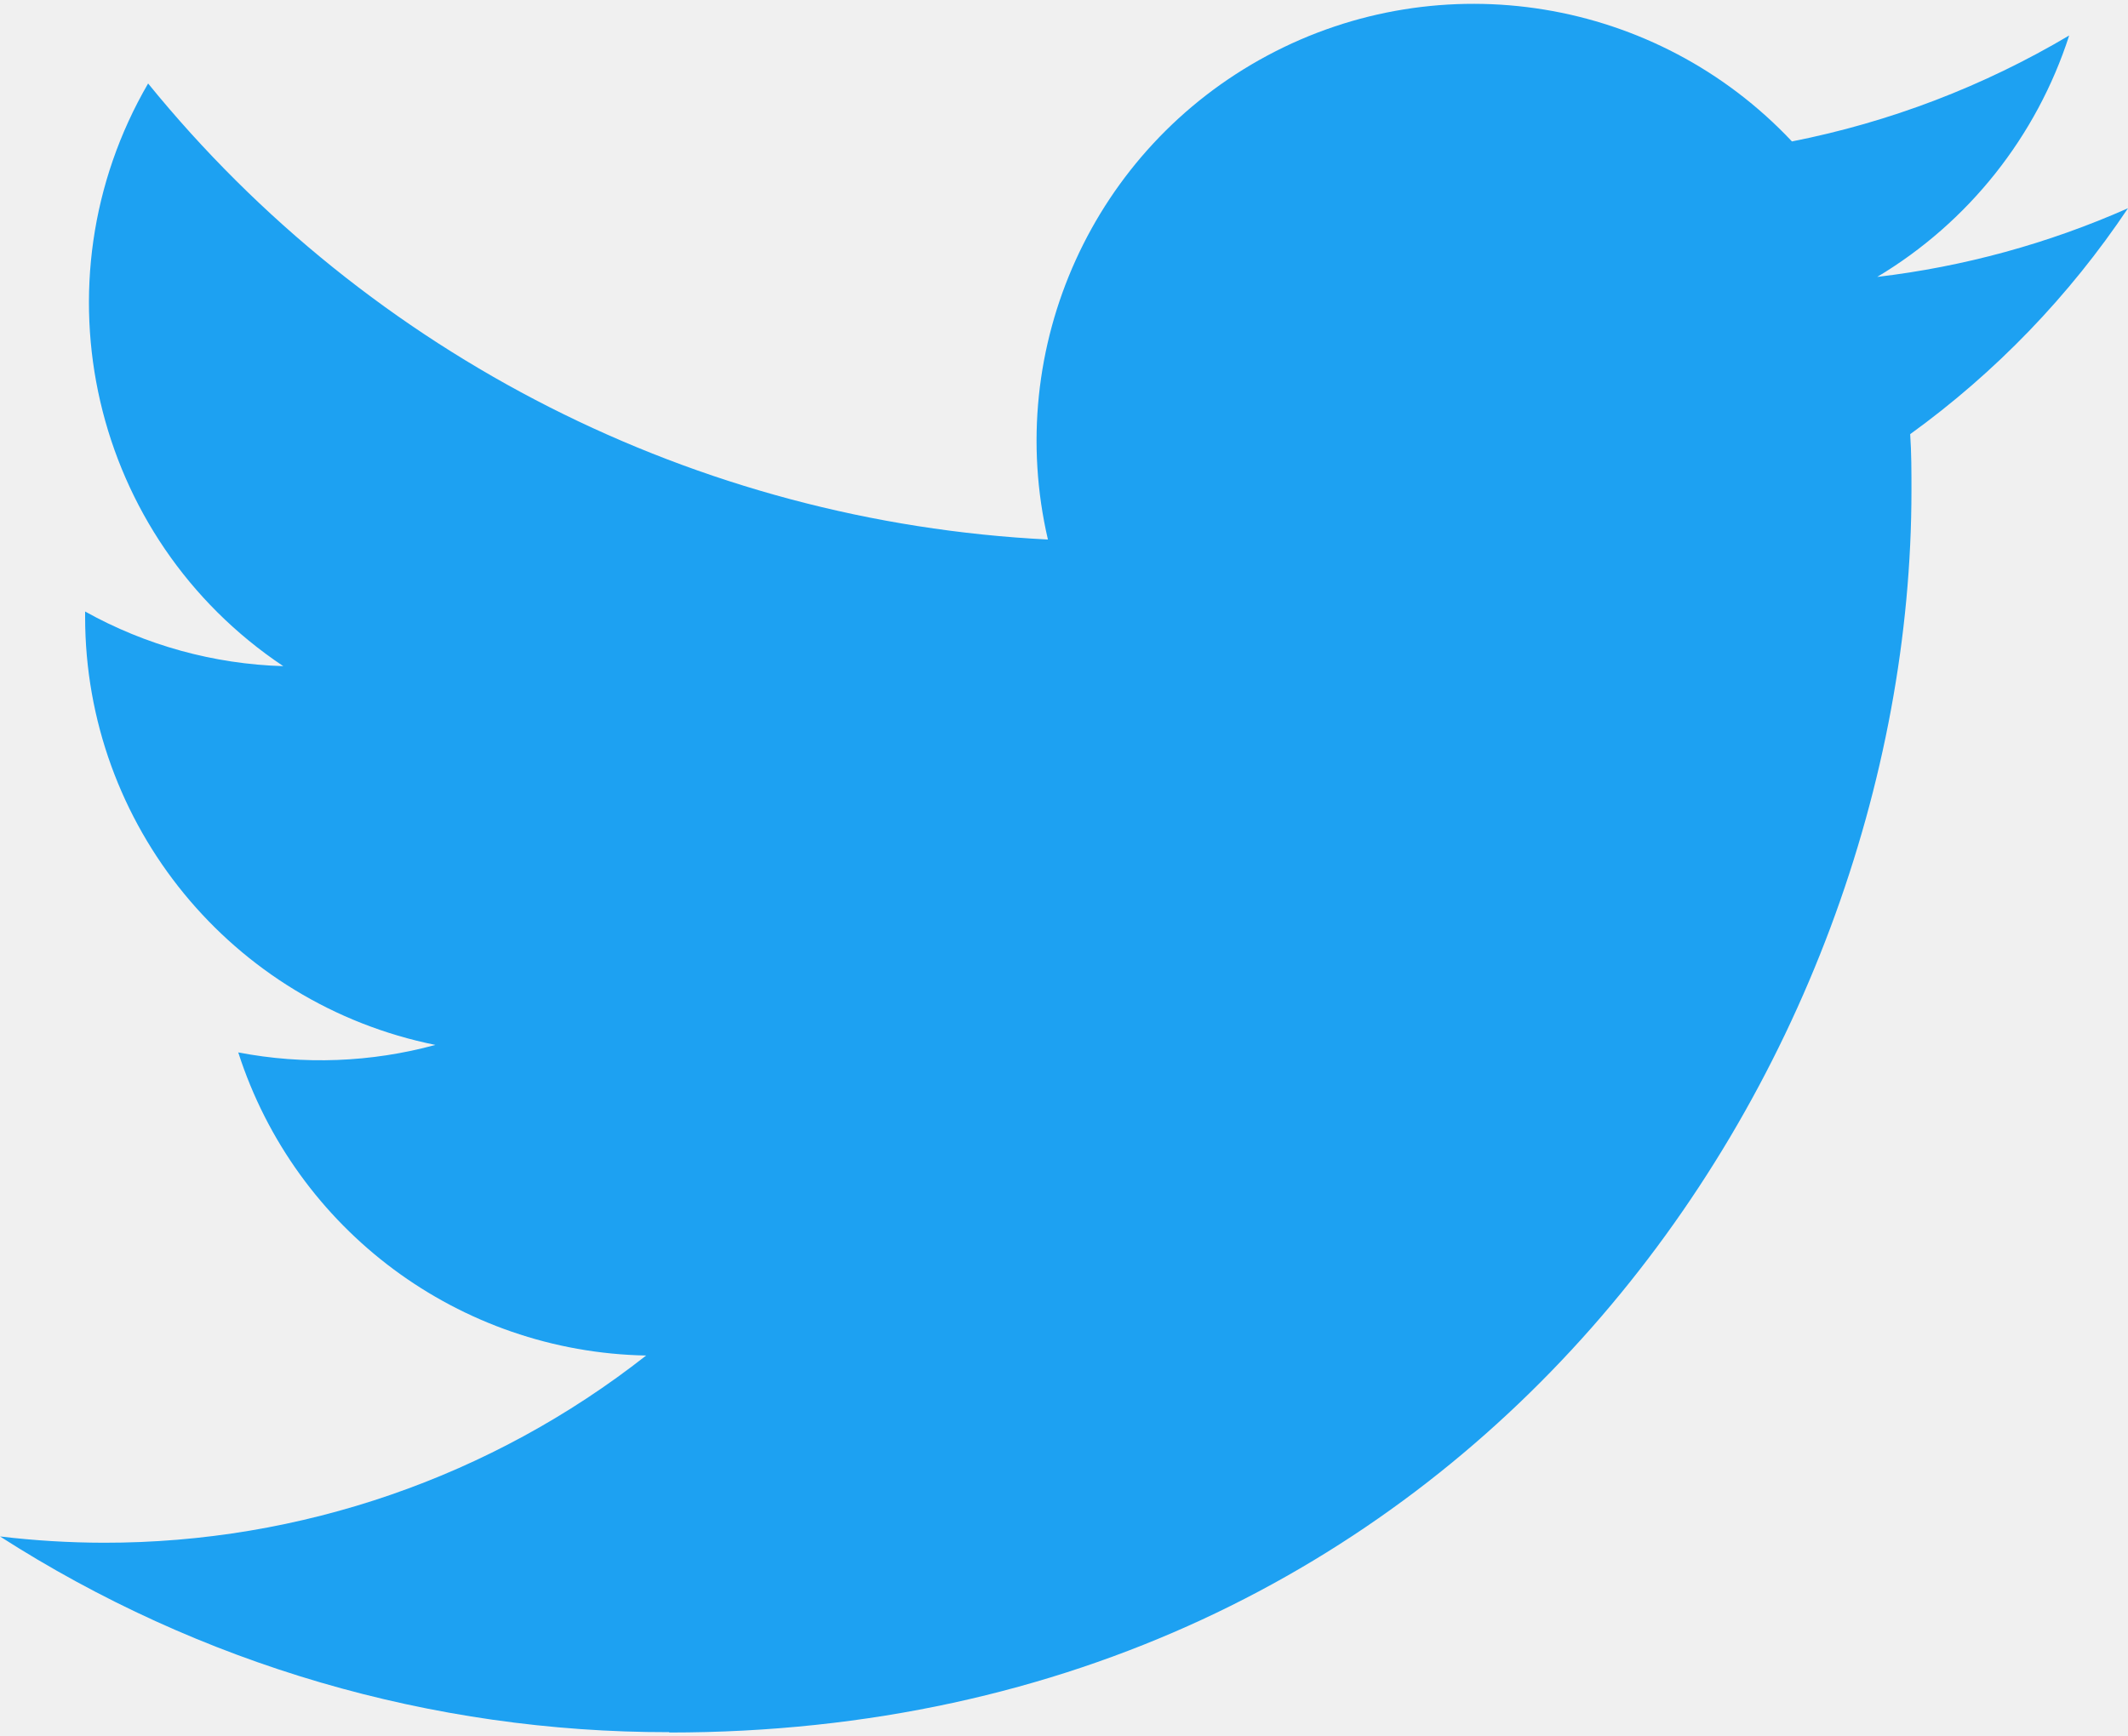
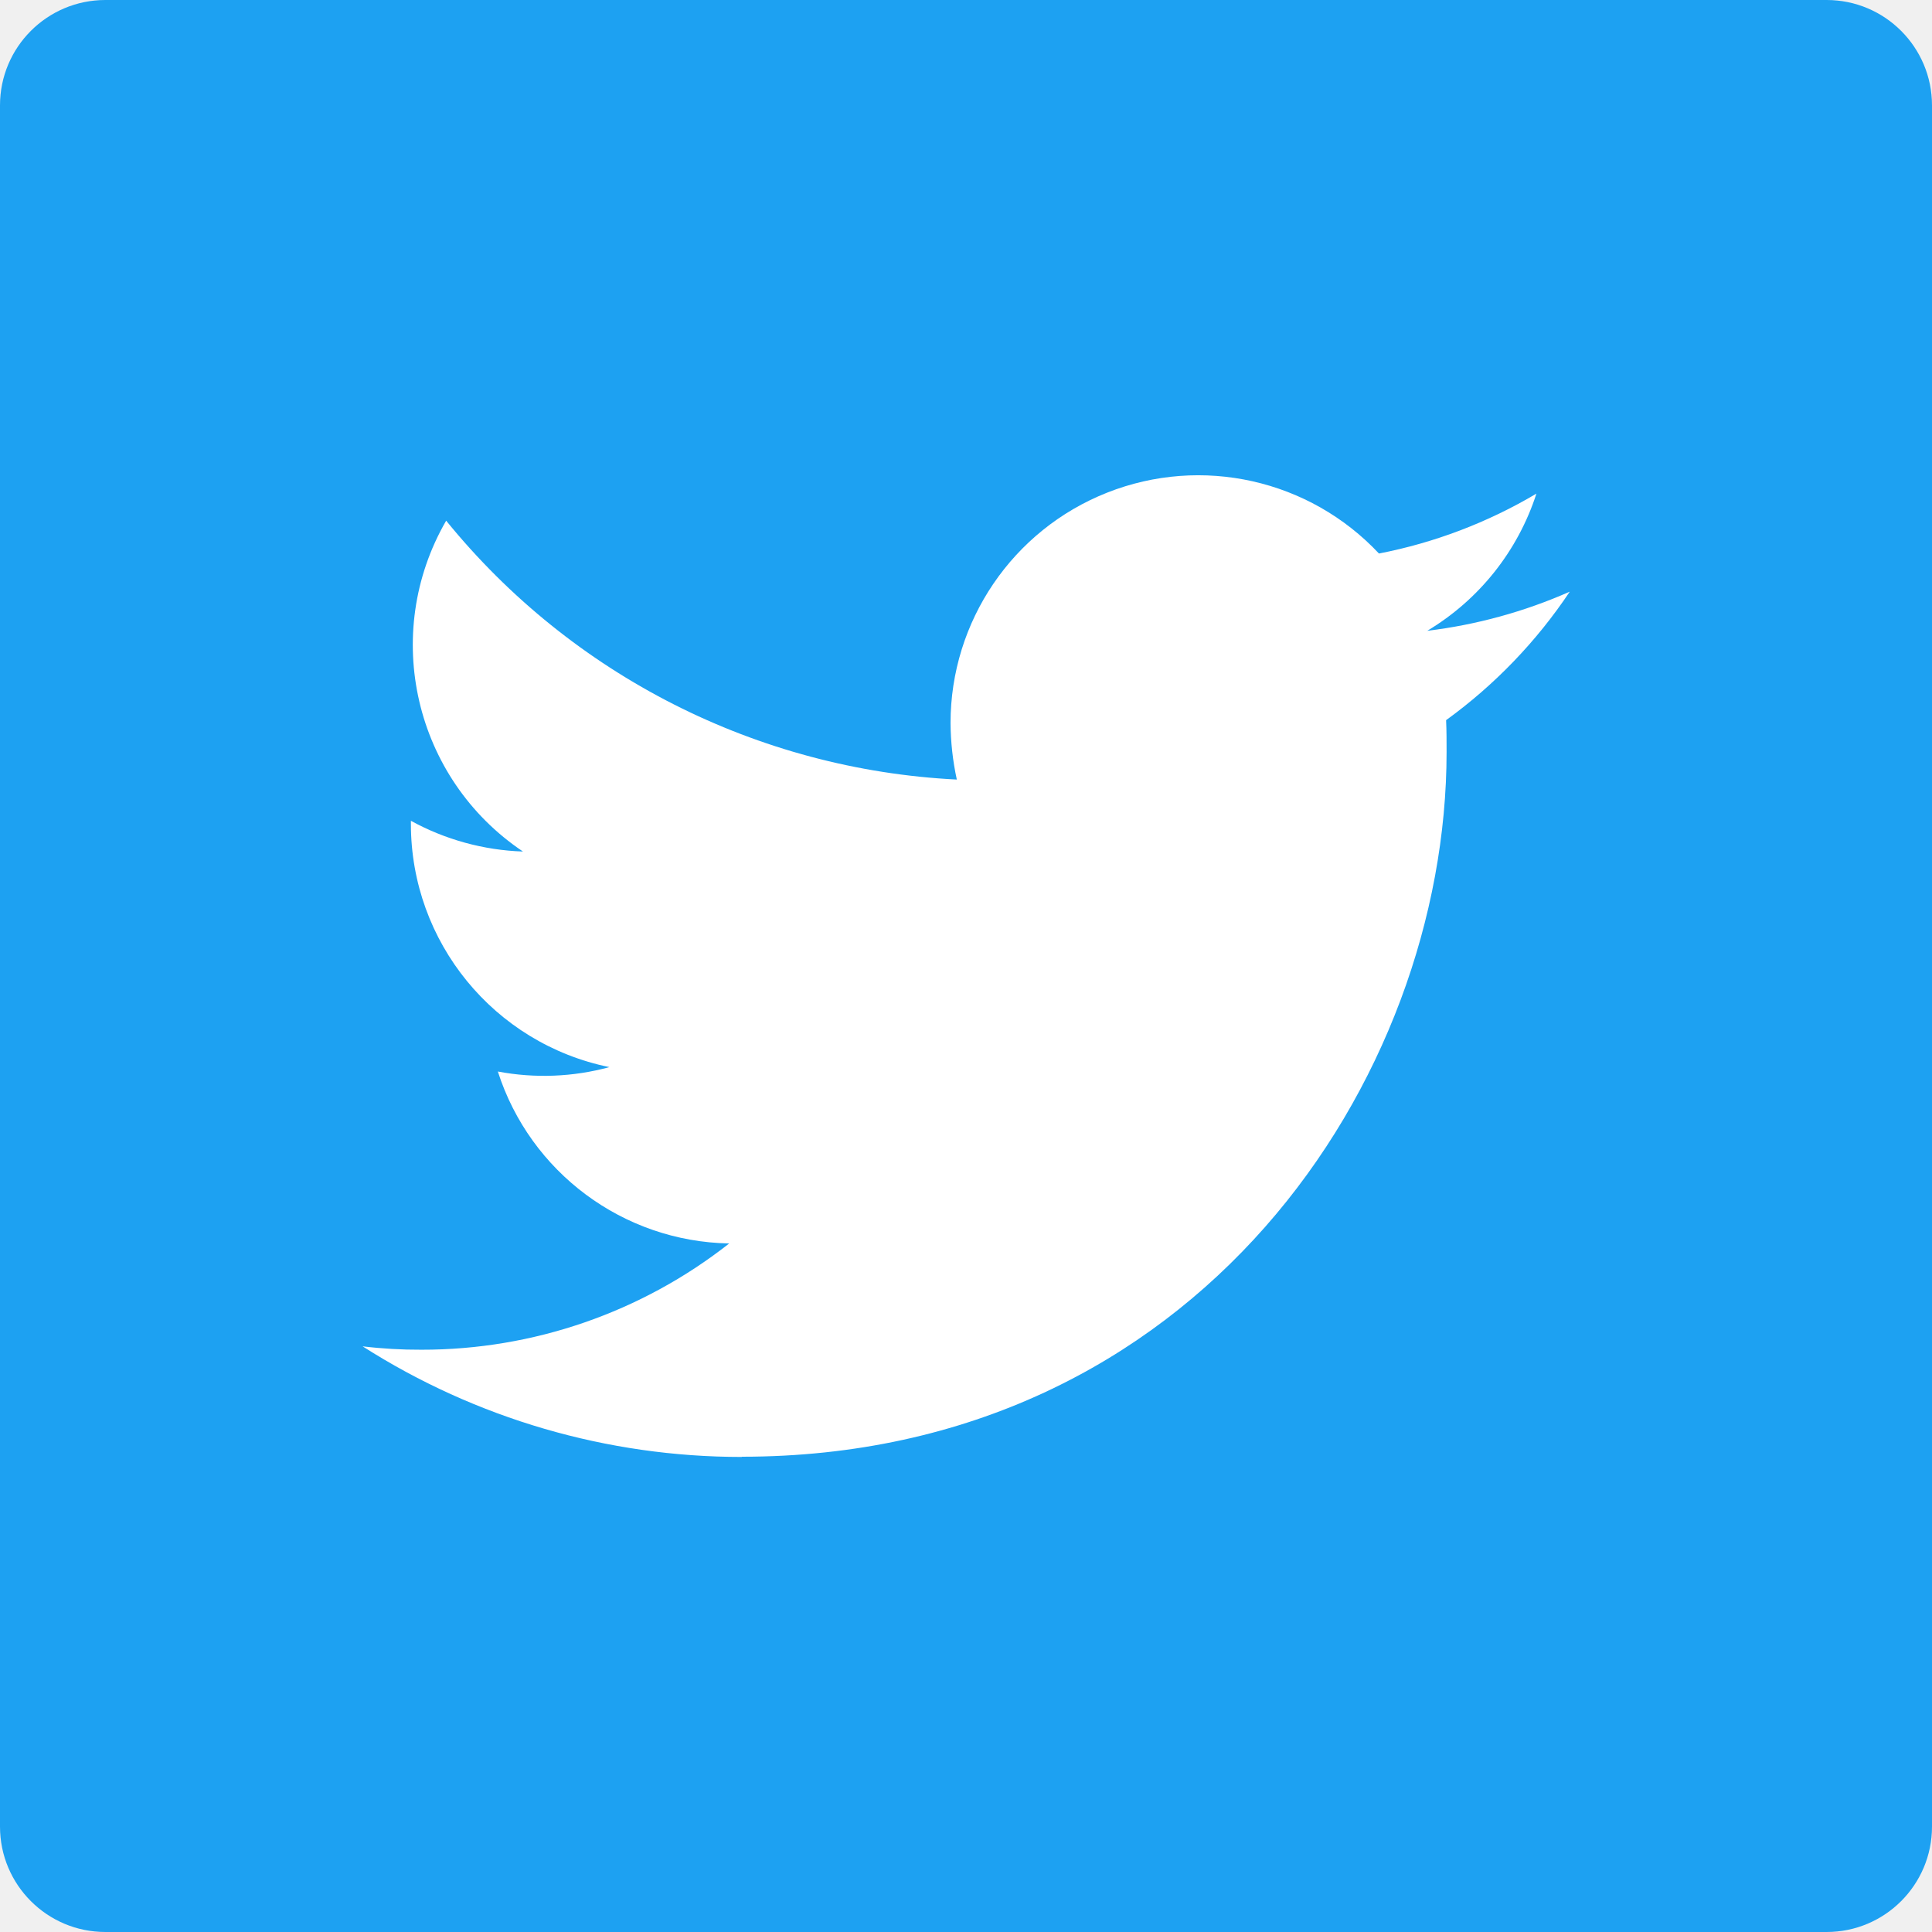
- <svg xmlns="http://www.w3.org/2000/svg" width="250" height="204">
-   <g fill="none" fill-rule="evenodd">
-     <path d="M-2-25h255v255H-2z" />
-     <path d="M78.62 203.59c94.34 0 145.94-78.16 145.94-145.94 0-2.22 0-4.43-.15-6.63A104.36 104.36 0 0 0 250 24.47a102.38 102.38 0 0 1-29.46 8.07 51.47 51.47 0 0 0 22.55-28.37 102.79 102.79 0 0 1-32.57 12.45C194.62-.286 169.357-4.424 148.895 6.527c-20.461 10.95-31.032 34.266-25.785 56.873A145.62 145.62 0 0 1 17.4 9.81C3.786 33.246 10.74 63.229 33.28 78.28A50.91 50.91 0 0 1 10 71.86v.65c.007 24.416 17.218 45.445 41.15 50.28a51.21 51.21 0 0 1-23.16.88c6.72 20.894 25.976 35.208 47.92 35.62a102.92 102.92 0 0 1-63.7 22A104.41 104.41 0 0 1 0 180.55a145.21 145.21 0 0 0 78.62 23" fill="#1DA1F2" fill-rule="nonzero" />
+ <svg xmlns="http://www.w3.org/2000/svg" viewBox="0 0 44 44">
+   <g transform="translate(-835 -1162)">
+     <rect width="44" height="44" rx="2.4" transform="translate(835 1162)" fill="#1da1f2" />
+     <path d="M851.896 1195.176c10.373 0 16.049-8.6 16.049-16.049 0-.242 0-.484-.011-.726a11.491 11.491 0 0 0 2.816-2.926 11.432 11.432 0 0 1-3.245.891 5.675 5.675 0 0 0 2.486-3.124 11.22 11.22 0 0 1-3.586 1.364 5.642 5.642 0 0 0-9.757 3.861 6.235 6.235 0 0 0 .143 1.287 16.017 16.017 0 0 1-11.63-5.896 5.663 5.663 0 0 0 1.749 7.535 5.705 5.705 0 0 1-2.552-.7v.077a5.652 5.652 0 0 0 4.521 5.533 5.673 5.673 0 0 1-2.541.1 5.64 5.64 0 0 0 5.269 3.916 11.313 11.313 0 0 1-7.007 2.42 10.855 10.855 0 0 1-1.342-.077 16.045 16.045 0 0 0 8.635 2.519" fill="#fff" />
  </g>
</svg>
